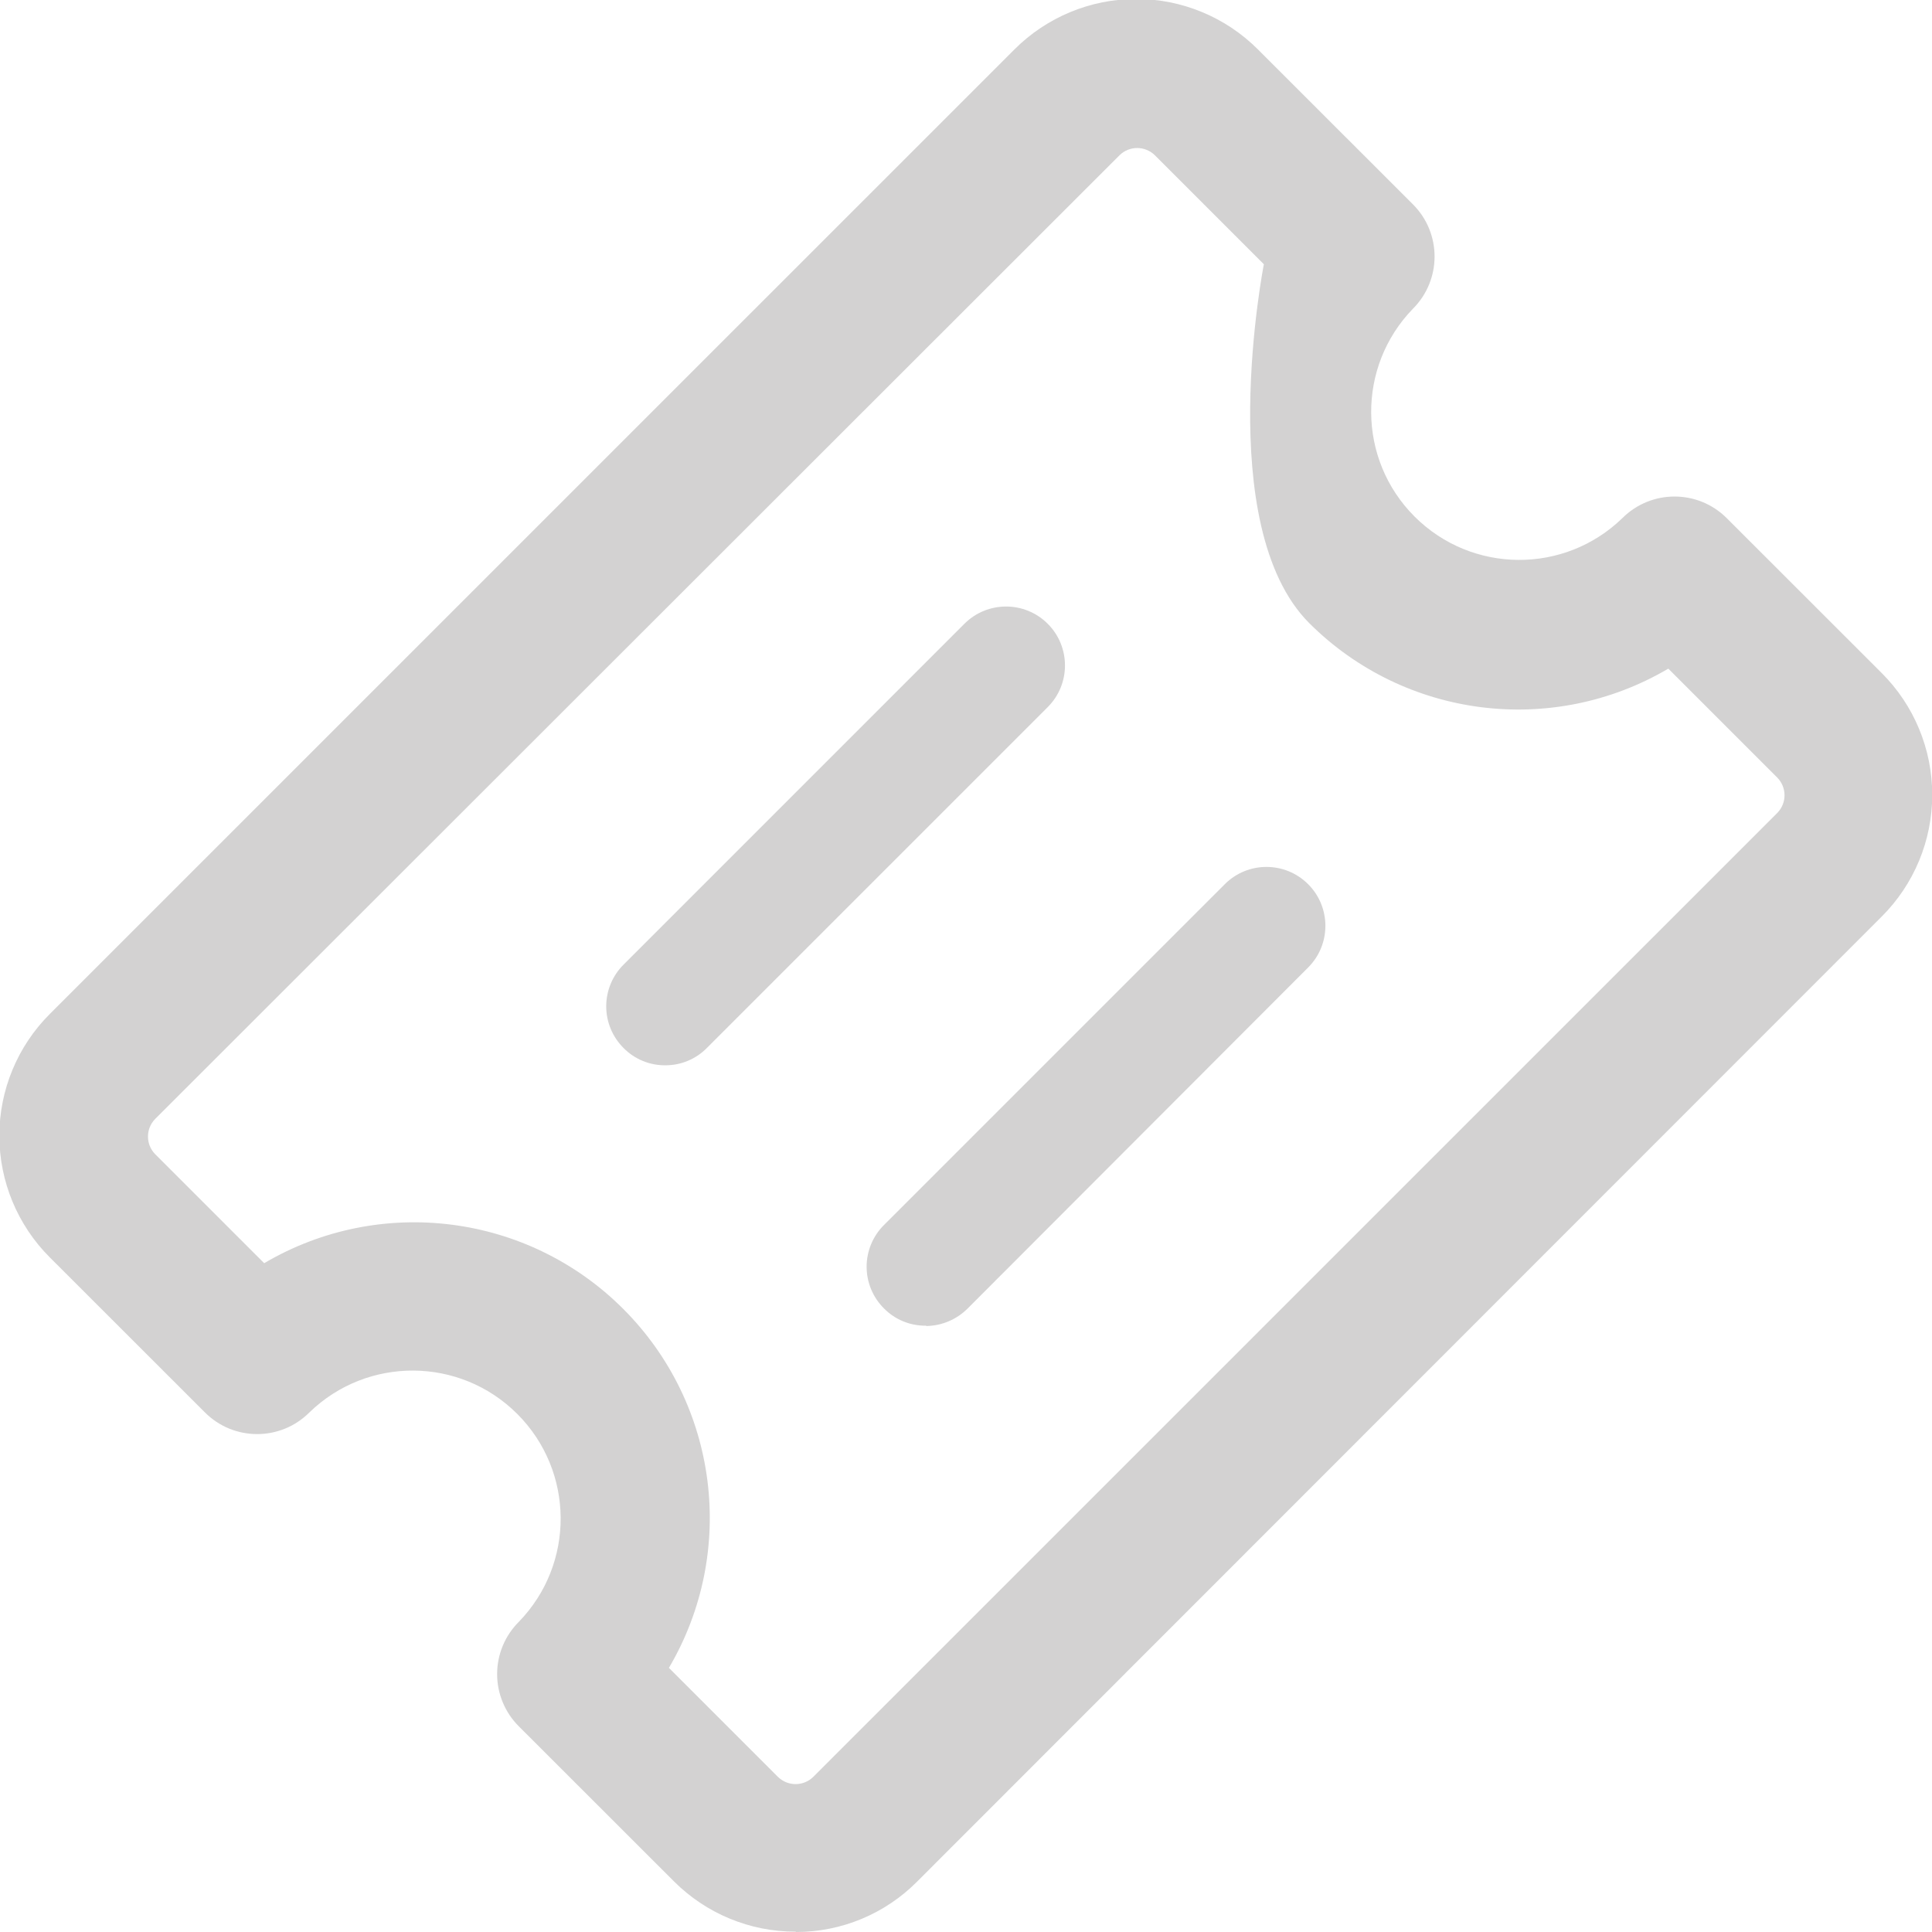
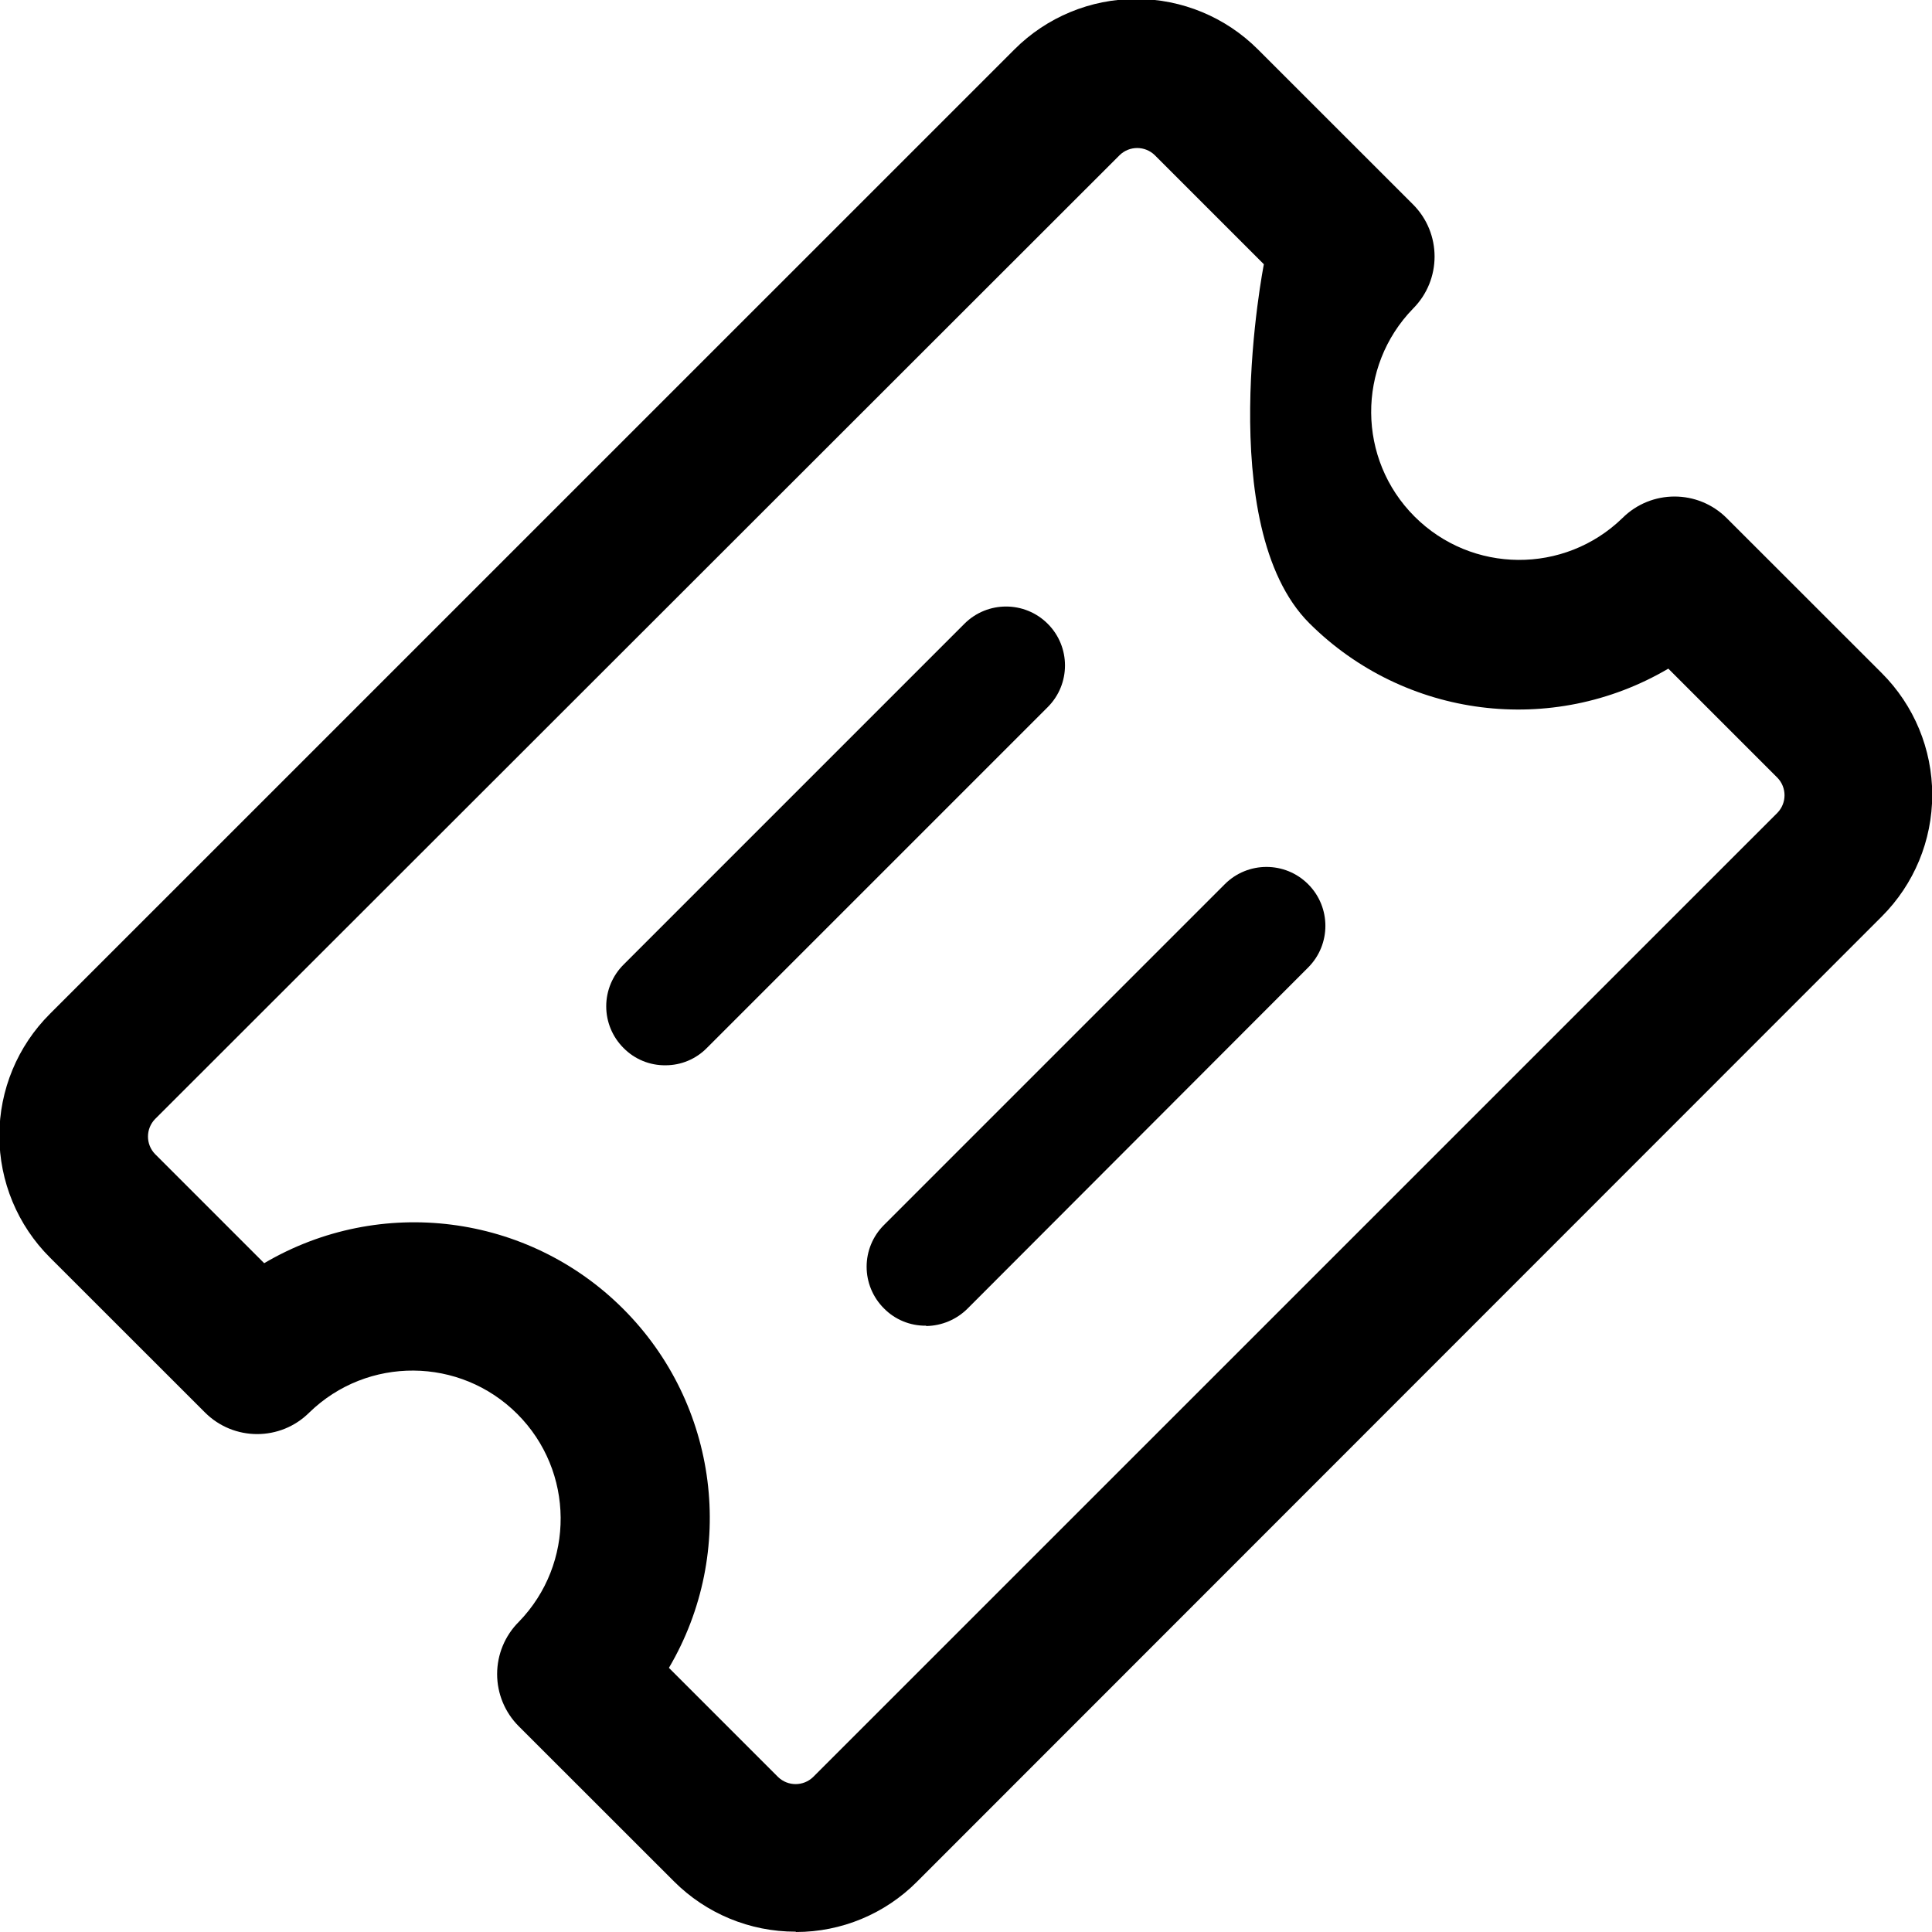
<svg xmlns="http://www.w3.org/2000/svg" width="23" height="23" viewBox="0 0 23 23">
-   <defs>
-     <style>.a{fill:#848383;opacity:0.36;}</style>
-   </defs>
-   <path class="a" d="M154.406,159.114a.689.689,0,0,1-.5-.206.7.7,0,0,1,0-.992l4.058-4.058a.7.7,0,1,1,.992.992l-4.058,4.058A.689.689,0,0,1,154.406,159.114Zm3.1,3.1a.689.689,0,0,1-.5-.206.7.7,0,0,1,0-.992l4.058-4.058a.7.7,0,1,1,.992.992l-4.055,4.061A.712.712,0,0,1,157.511,162.218Zm-1.552,7.214a2.043,2.043,0,0,1-1.449-.6l-1.846-1.845a.878.878,0,0,1,0-1.243,1.763,1.763,0,0,0-2.493-2.493.879.879,0,0,1-1.243,0l-1.846-1.845a2.048,2.048,0,0,1,0-2.9l11.482-11.481a2.049,2.049,0,0,1,2.9,0l1.846,1.845a.878.878,0,0,1,0,1.24,1.763,1.763,0,0,0,2.493,2.493.879.879,0,0,1,1.24,0l1.846,1.845a2.048,2.048,0,0,1,0,2.9L157.4,168.833A2.031,2.031,0,0,1,155.959,169.432Zm-1.507-3.14,1.3,1.3a.3.3,0,0,0,.415,0l11.482-11.481a.3.3,0,0,0,0-.415l-1.3-1.3a3.523,3.523,0,0,1-4.274-.541c-1.156-1.156-.541-4.273-.541-4.273l-1.3-1.3a.3.3,0,0,0-.416,0l-11.485,11.477a.3.3,0,0,0,0,.415l1.3,1.3a3.519,3.519,0,0,1,4.818,4.818Z" transform="translate(-146.483 -146.432)" />
+   <path d="M154.406,159.114a.689.689,0,0,1-.5-.206.7.7,0,0,1,0-.992l4.058-4.058a.7.7,0,1,1,.992.992l-4.058,4.058A.689.689,0,0,1,154.406,159.114Zm3.1,3.1a.689.689,0,0,1-.5-.206.7.7,0,0,1,0-.992l4.058-4.058a.7.7,0,1,1,.992.992l-4.055,4.061A.712.712,0,0,1,157.511,162.218Zm-1.552,7.214a2.043,2.043,0,0,1-1.449-.6l-1.846-1.845a.878.878,0,0,1,0-1.243,1.763,1.763,0,0,0-2.493-2.493.879.879,0,0,1-1.243,0l-1.846-1.845a2.048,2.048,0,0,1,0-2.9l11.482-11.481a2.049,2.049,0,0,1,2.9,0l1.846,1.845a.878.878,0,0,1,0,1.24,1.763,1.763,0,0,0,2.493,2.493.879.879,0,0,1,1.24,0l1.846,1.845a2.048,2.048,0,0,1,0,2.9L157.4,168.833A2.031,2.031,0,0,1,155.959,169.432Zm-1.507-3.14,1.3,1.3a.3.3,0,0,0,.415,0l11.482-11.481a.3.3,0,0,0,0-.415l-1.3-1.3a3.523,3.523,0,0,1-4.274-.541c-1.156-1.156-.541-4.273-.541-4.273l-1.3-1.3a.3.3,0,0,0-.416,0l-11.485,11.477a.3.3,0,0,0,0,.415l1.3,1.3a3.519,3.519,0,0,1,4.818,4.818Z" transform="translate(-146.483 -146.432)" />
</svg>
